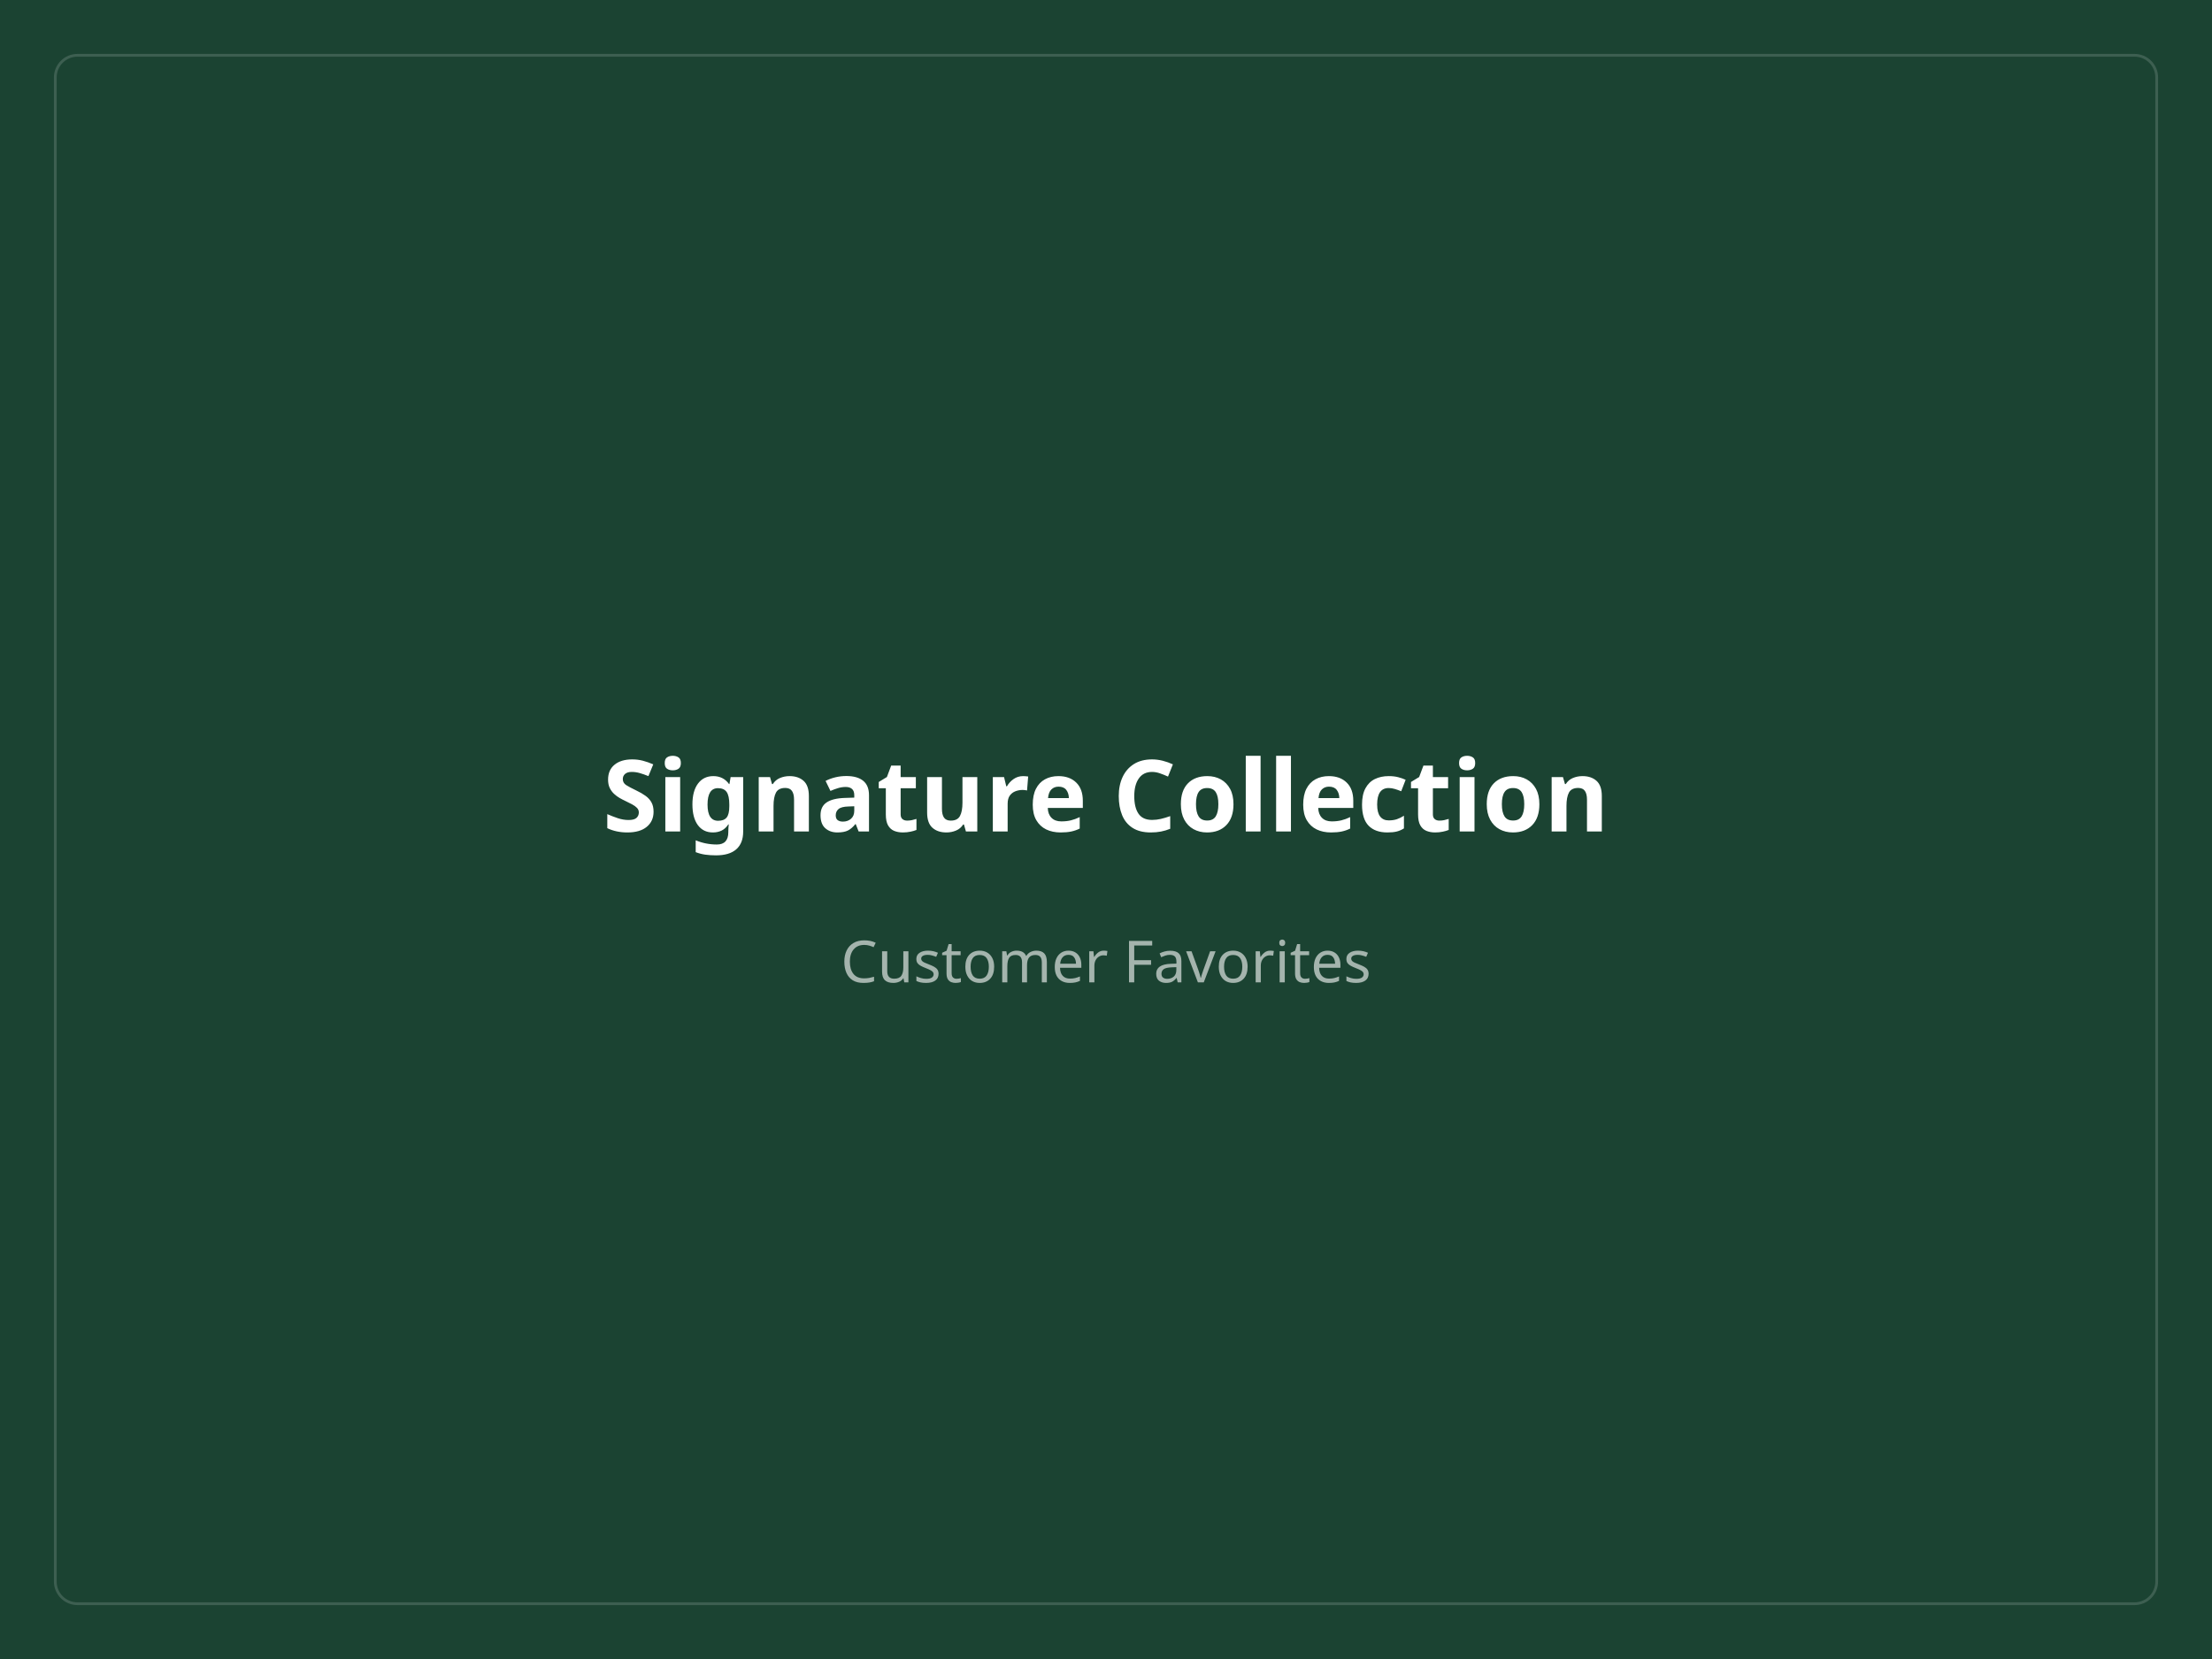
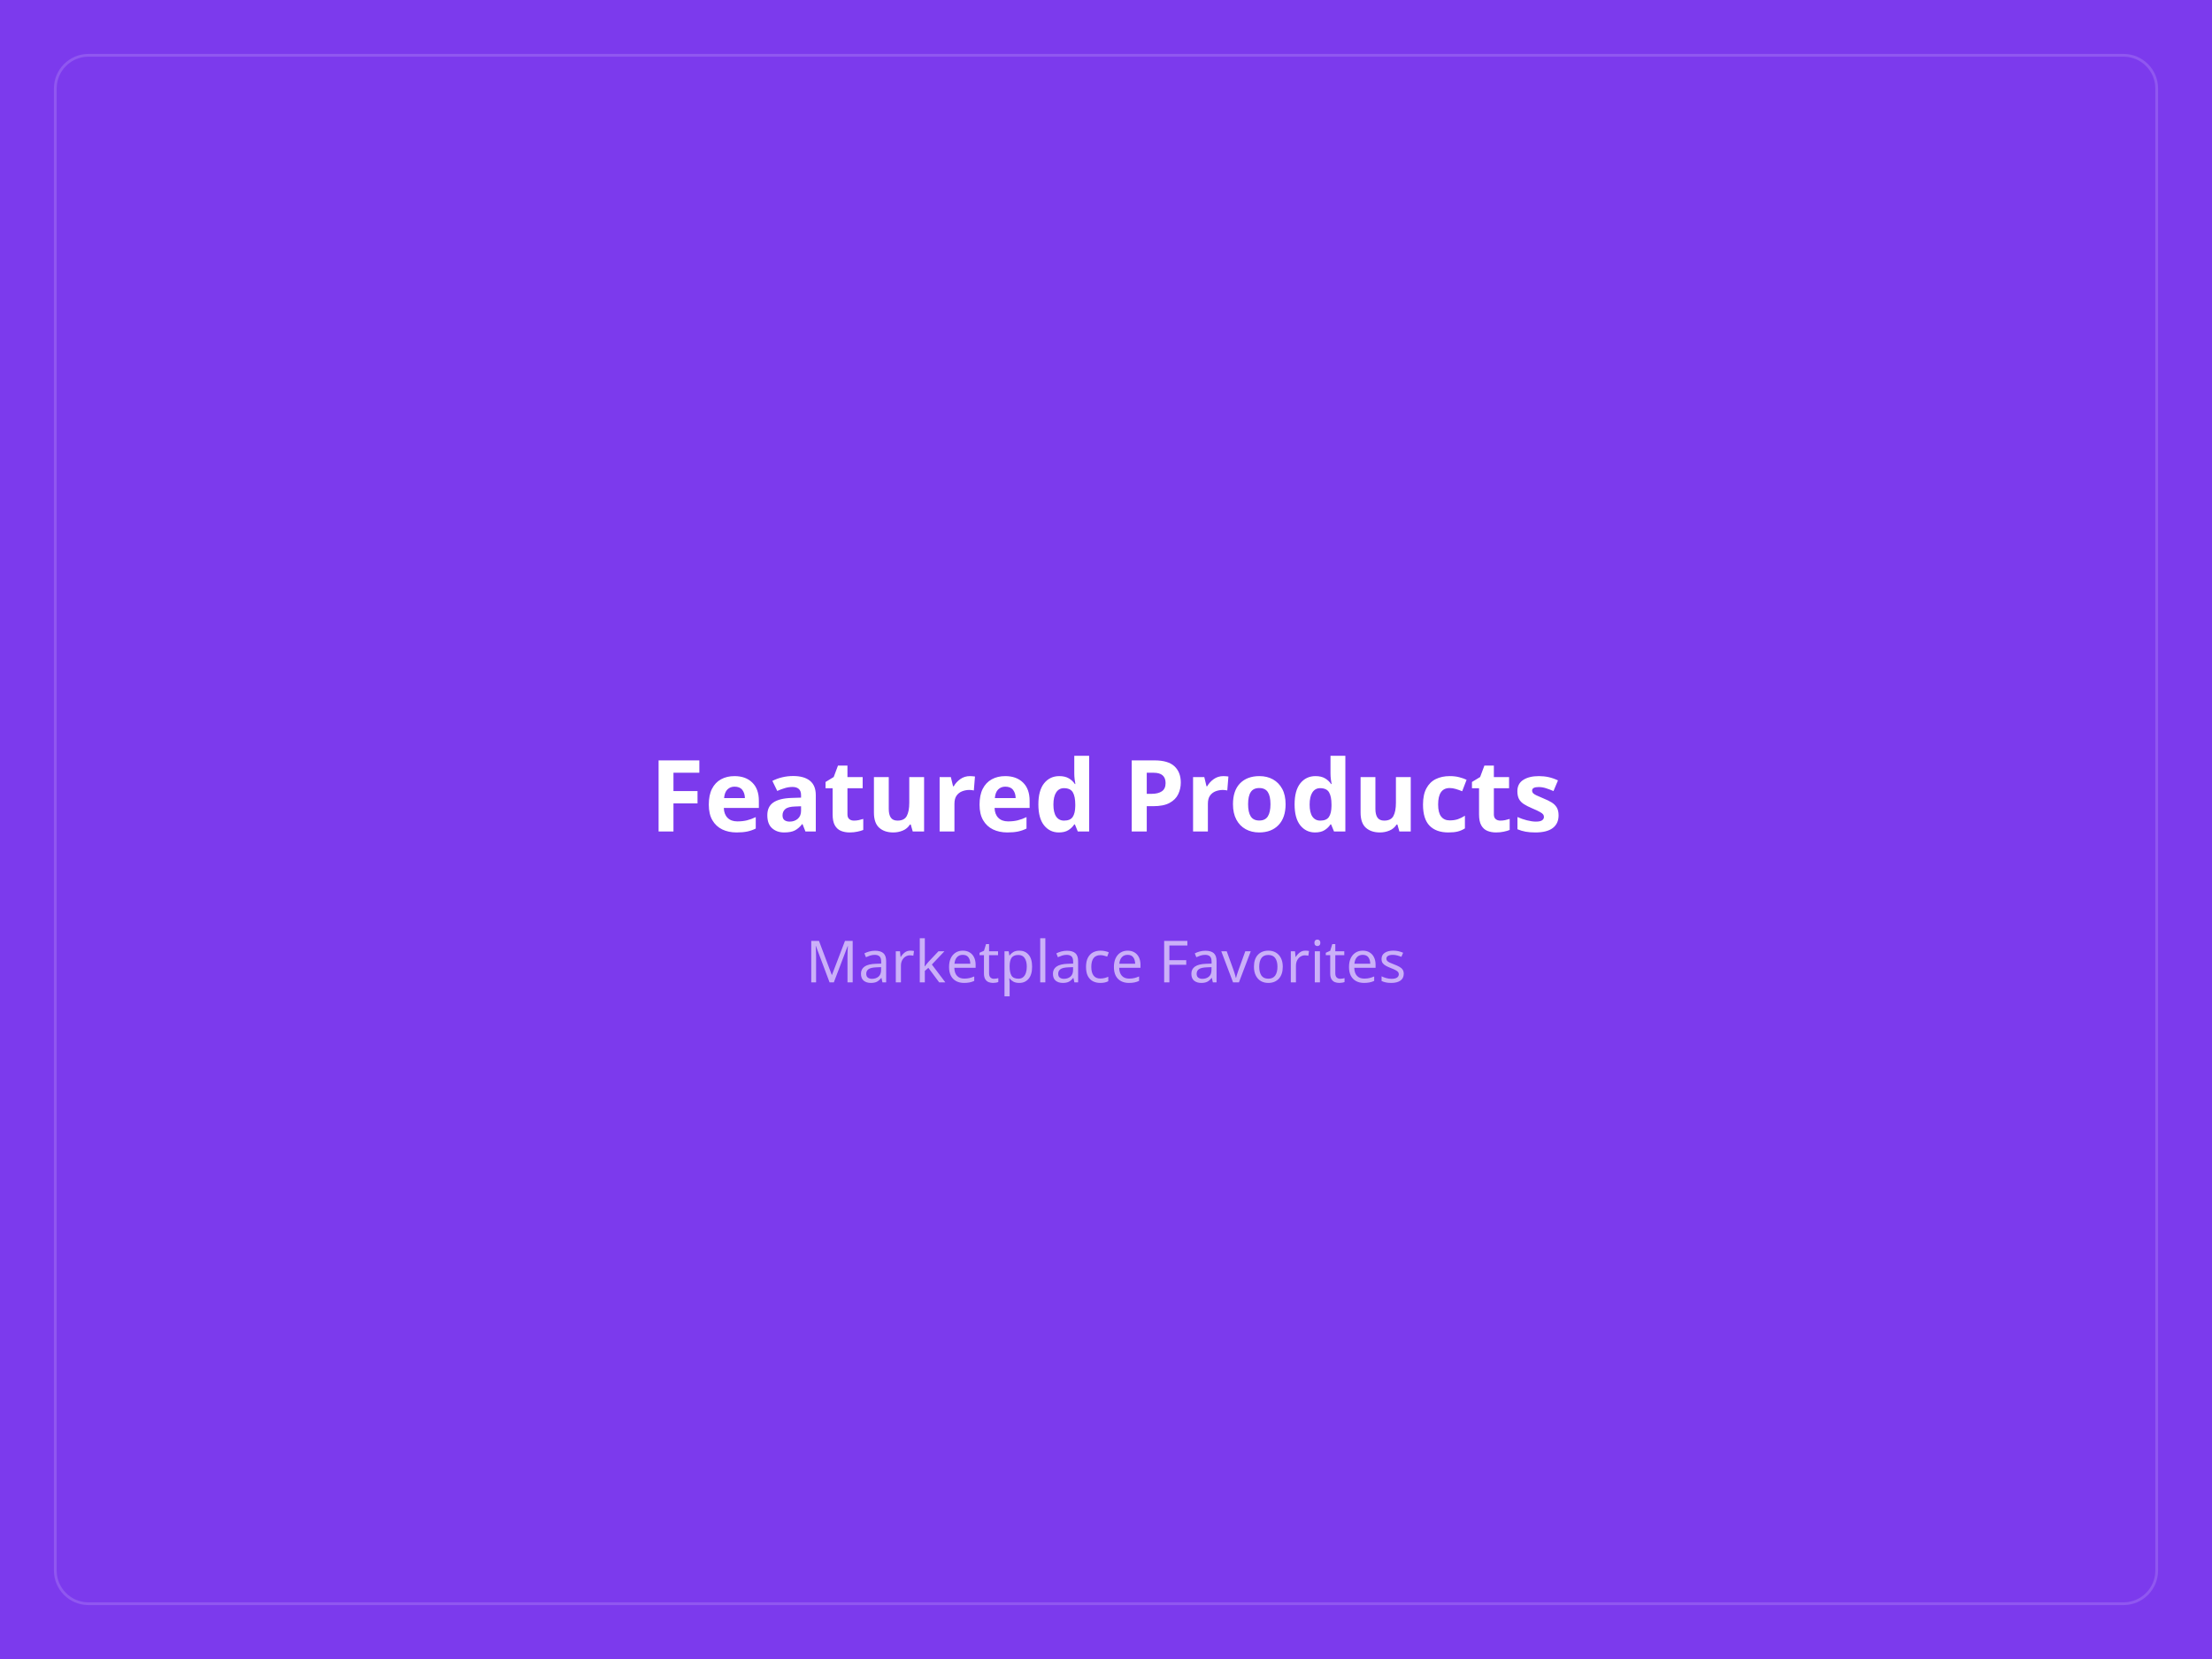
<svg xmlns="http://www.w3.org/2000/svg" width="800" height="600" viewBox="0 0 800 600">
-   <rect width="100%" height="100%" fill="#1B4332" />
-   <rect x="20" y="20" width="760" height="560" fill="none" stroke="#FFFFFF" stroke-width="1" opacity="0.15" rx="8" />
-   <text x="50%" y="48%" dominant-baseline="middle" text-anchor="middle" fill="#FFFFFF" font-family="system-ui, sans-serif" font-size="36" font-weight="600">Signature Collection</text>
-   <text x="50%" y="58%" dominant-baseline="middle" text-anchor="middle" fill="#FFFFFF" font-family="system-ui, sans-serif" font-size="21" opacity="0.6">Customer Favorites</text>
+   <rect width="100%" height="100%" fill="#7C3AED" />
+   <rect x="20" y="20" width="760" height="560" fill="none" stroke="#FFFFFF" stroke-width="1" opacity="0.15" rx="12" />
+   <text x="50%" y="48%" dominant-baseline="middle" text-anchor="middle" fill="#FFFFFF" font-family="system-ui, sans-serif" font-size="36" font-weight="600">Featured Products</text>
+   <text x="50%" y="58%" dominant-baseline="middle" text-anchor="middle" fill="#FFFFFF" font-family="system-ui, sans-serif" font-size="21" opacity="0.6">Marketplace Favorites</text>
</svg>
